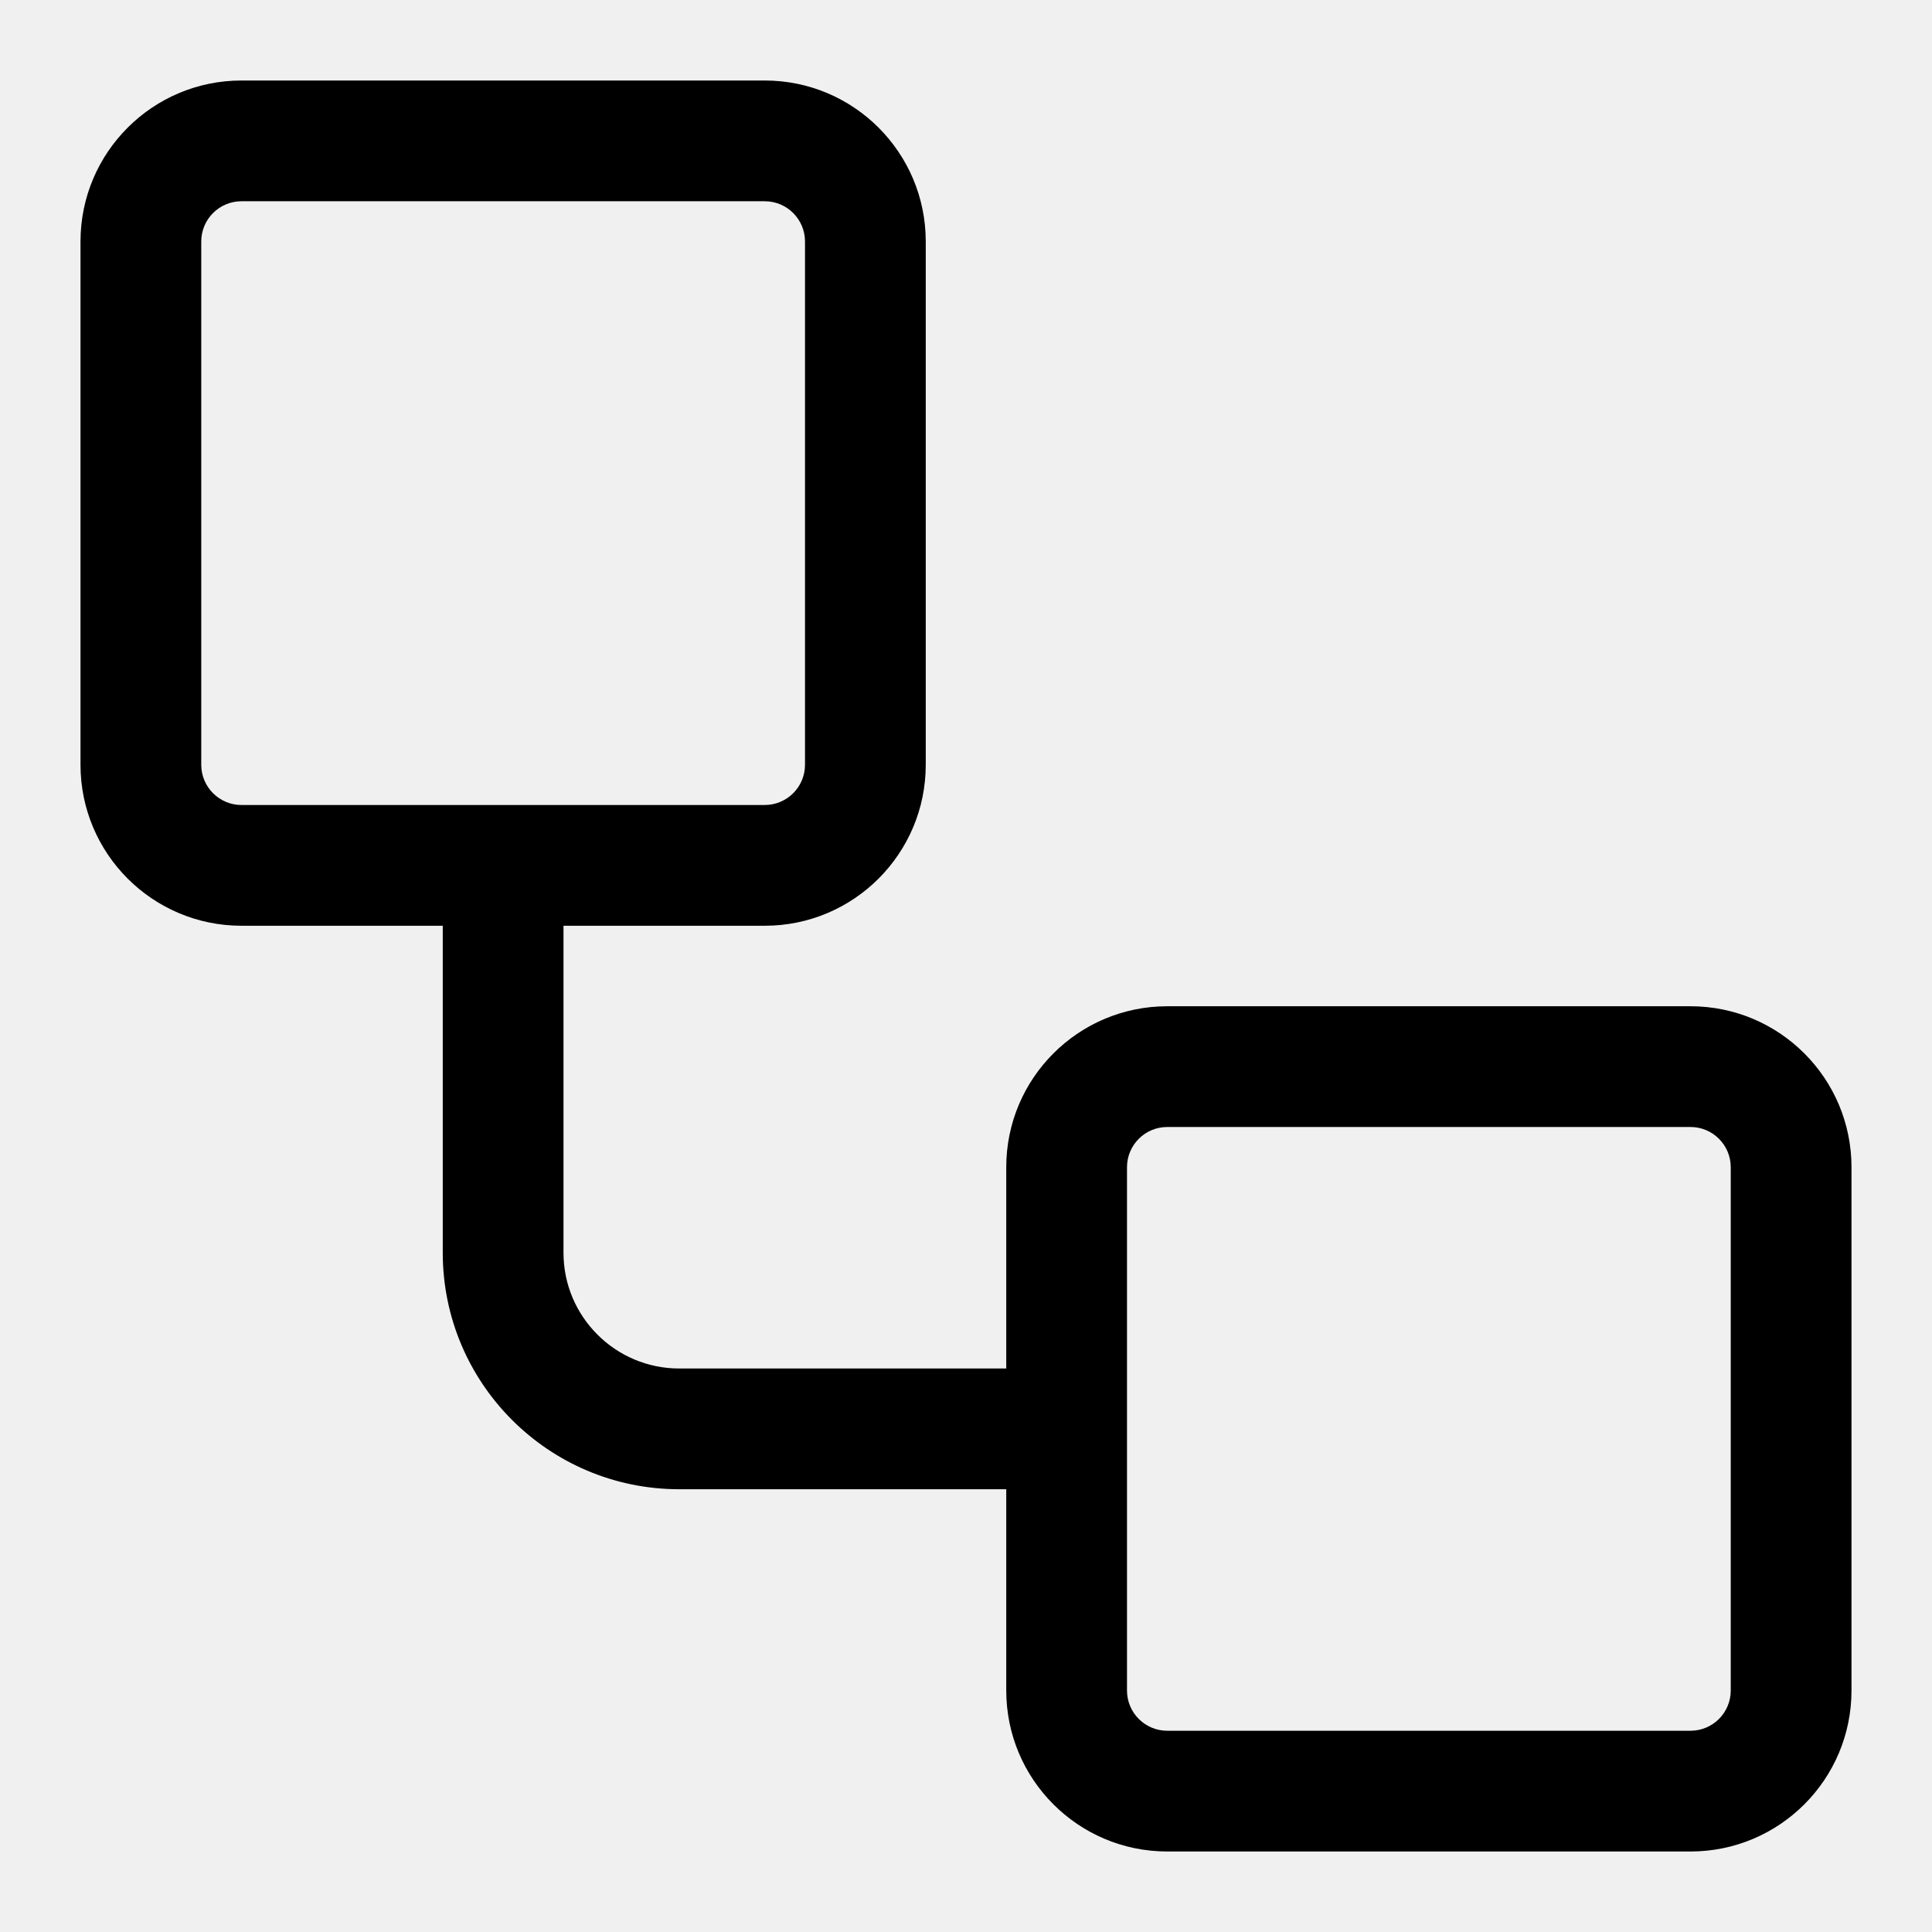
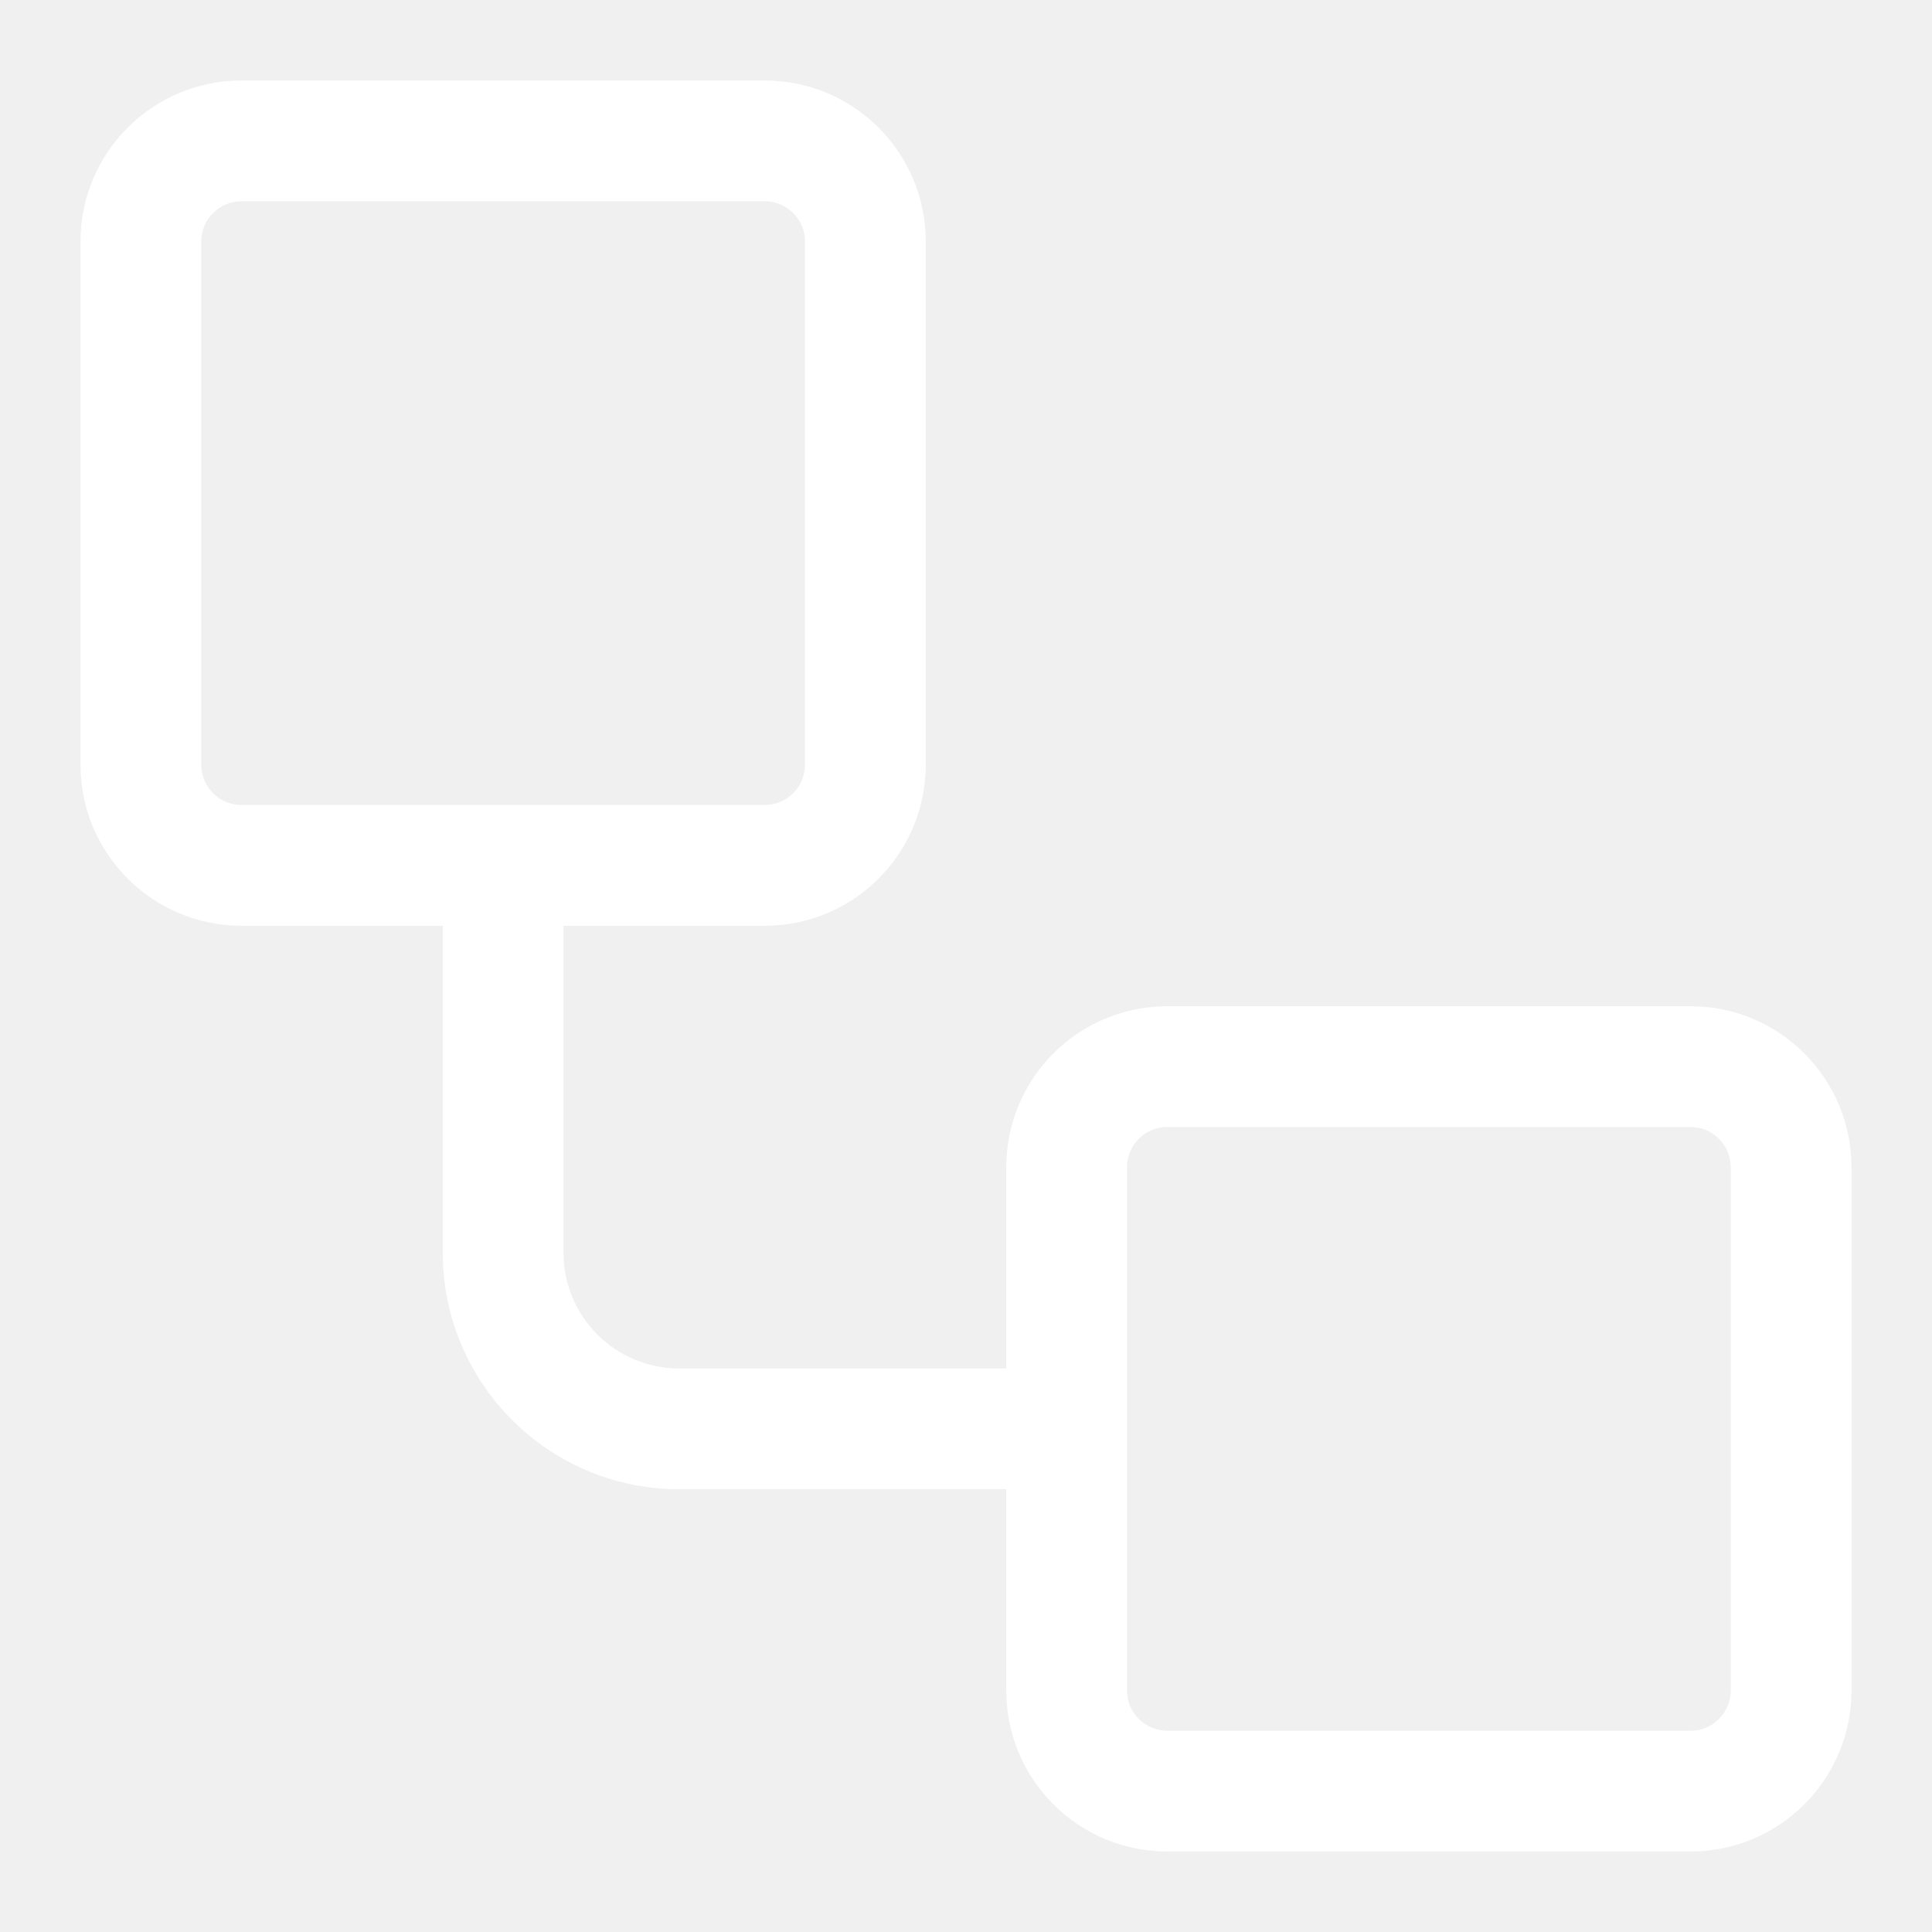
- <svg xmlns="http://www.w3.org/2000/svg" width="24" height="24" viewBox="0 0 24 24">
+ <svg xmlns="http://www.w3.org/2000/svg" width="24" height="24" viewBox="0 0 24 24" fill="#fff">
  <path d="M1 3a2 2 0 0 1 2-2h6.5a2 2 0 0 1 2 2v6.5a2 2 0 0 1-2 2H7v4.063C7 16.355 7.644 17 8.438 17H12.5v-2.5a2 2 0 0 1 2-2H21a2 2 0 0 1 2 2V21a2 2 0 0 1-2 2h-6.5a2 2 0 0 1-2-2v-2.5H8.437A2.939 2.939 0 0 1 5.5 15.562V11.5H3a2 2 0 0 1-2-2Zm2-.5a.5.5 0 0 0-.5.5v6.5a.5.5 0 0 0 .5.5h6.5a.5.5 0 0 0 .5-.5V3a.5.5 0 0 0-.5-.5ZM14.5 14a.5.5 0 0 0-.5.5V21a.5.5 0 0 0 .5.5H21a.5.5 0 0 0 .5-.5v-6.5a.5.5 0 0 0-.5-.5Z" />
</svg>
